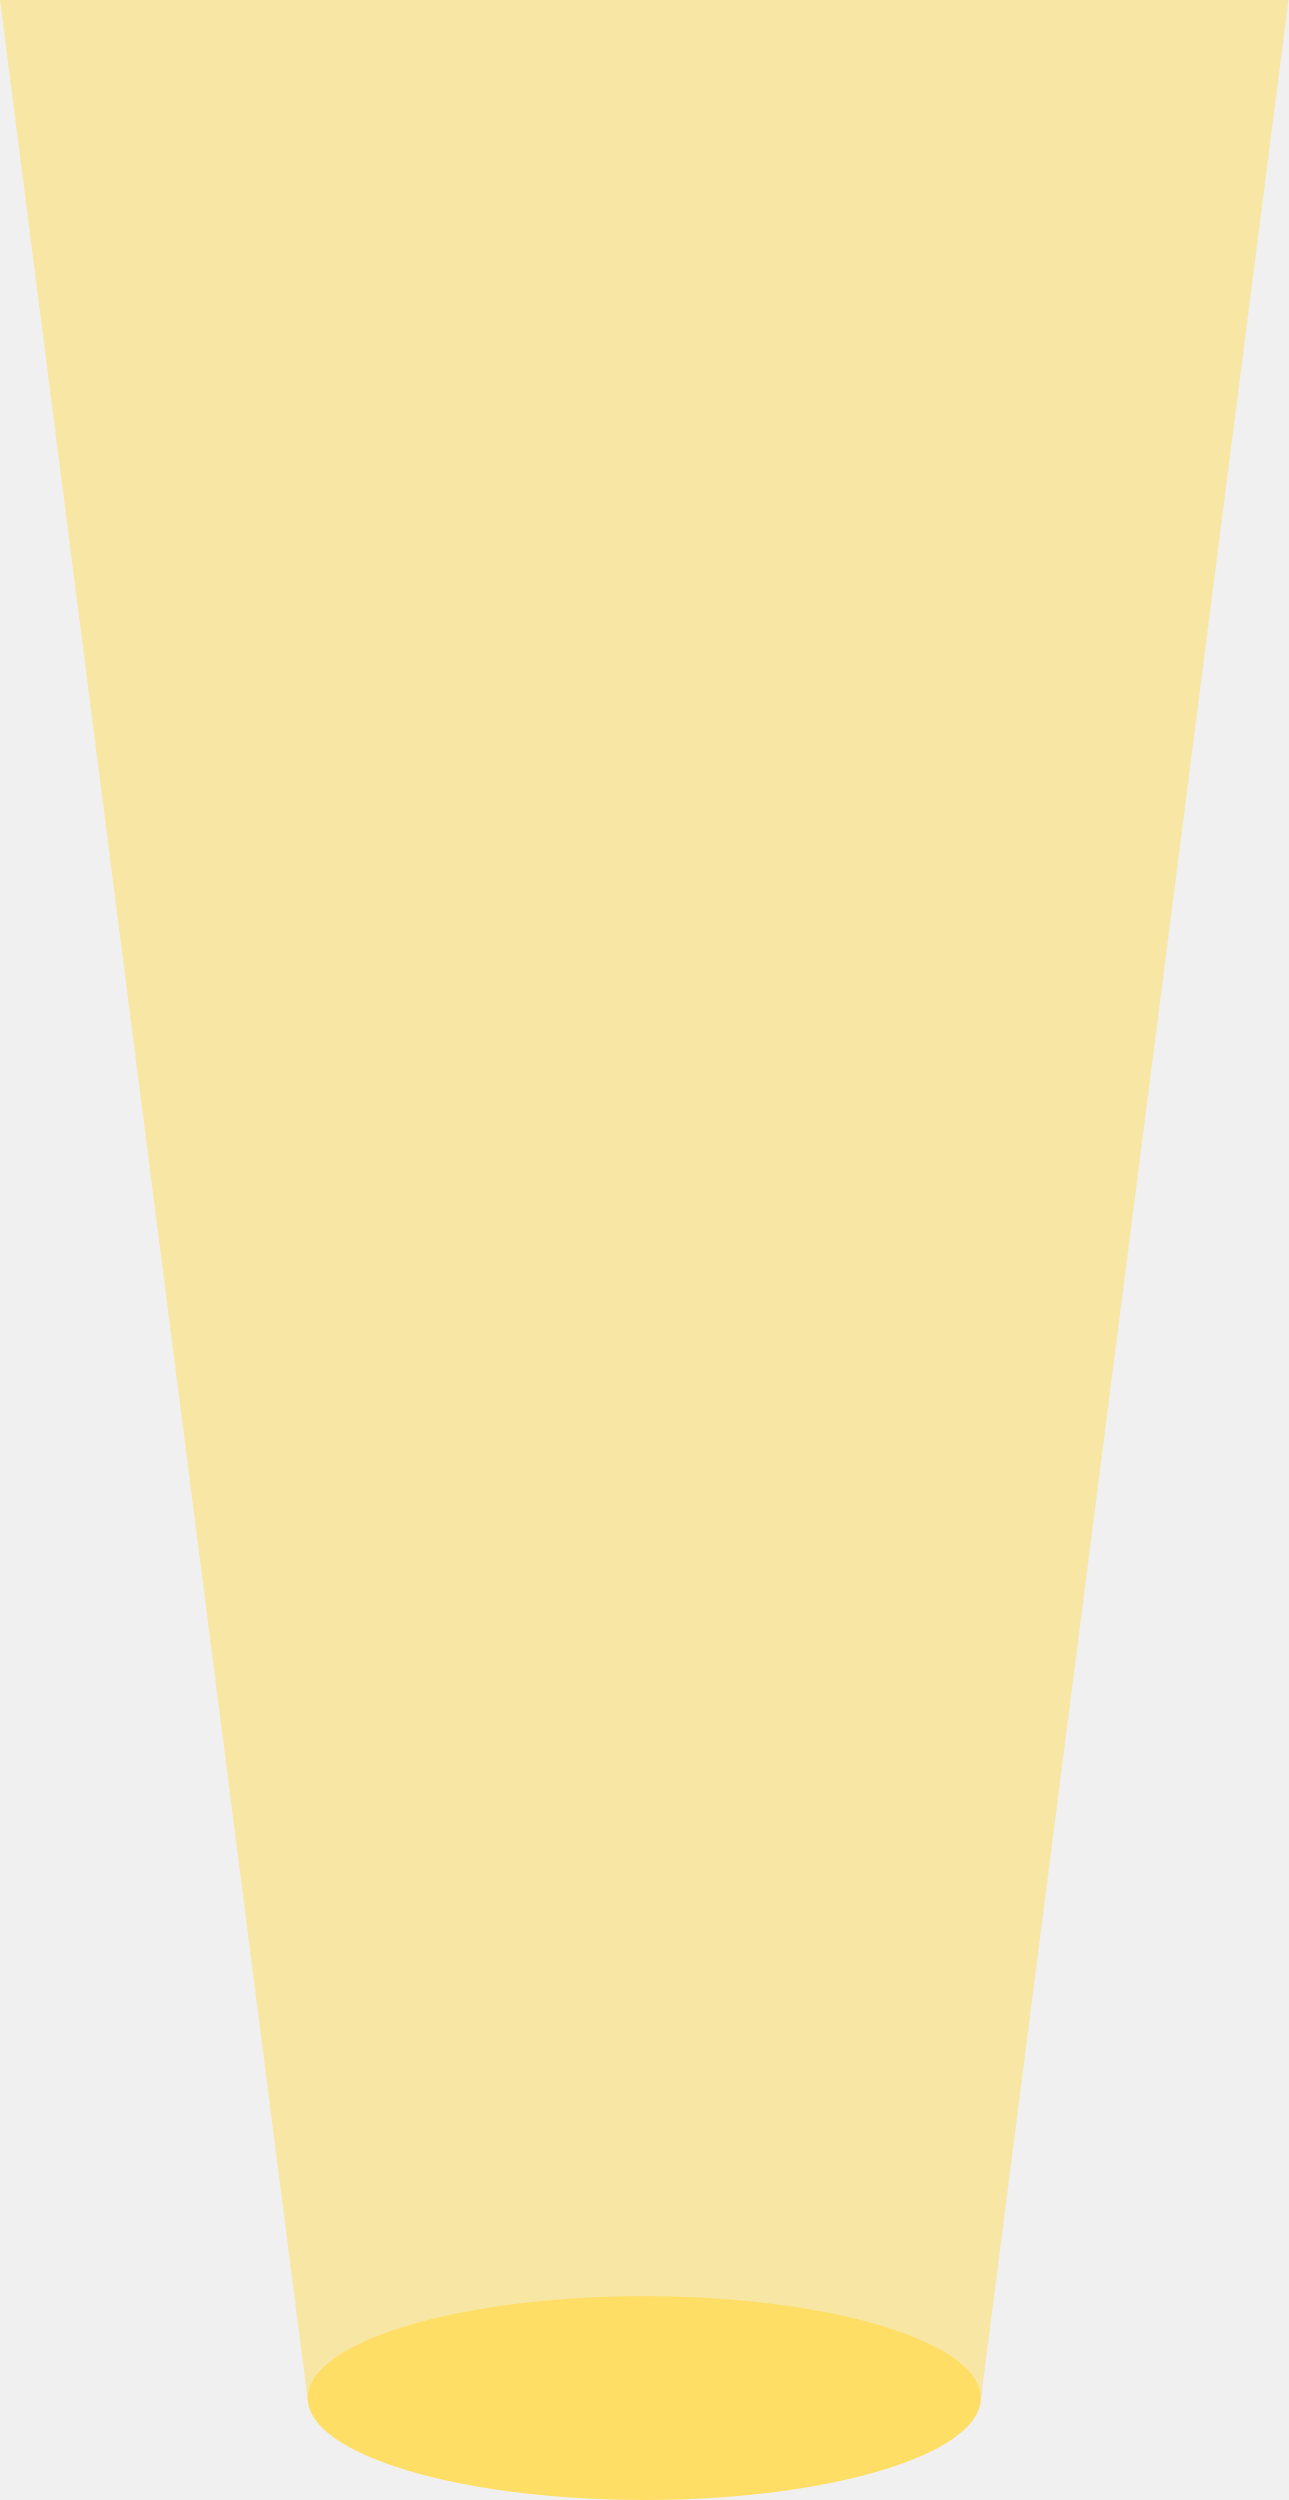
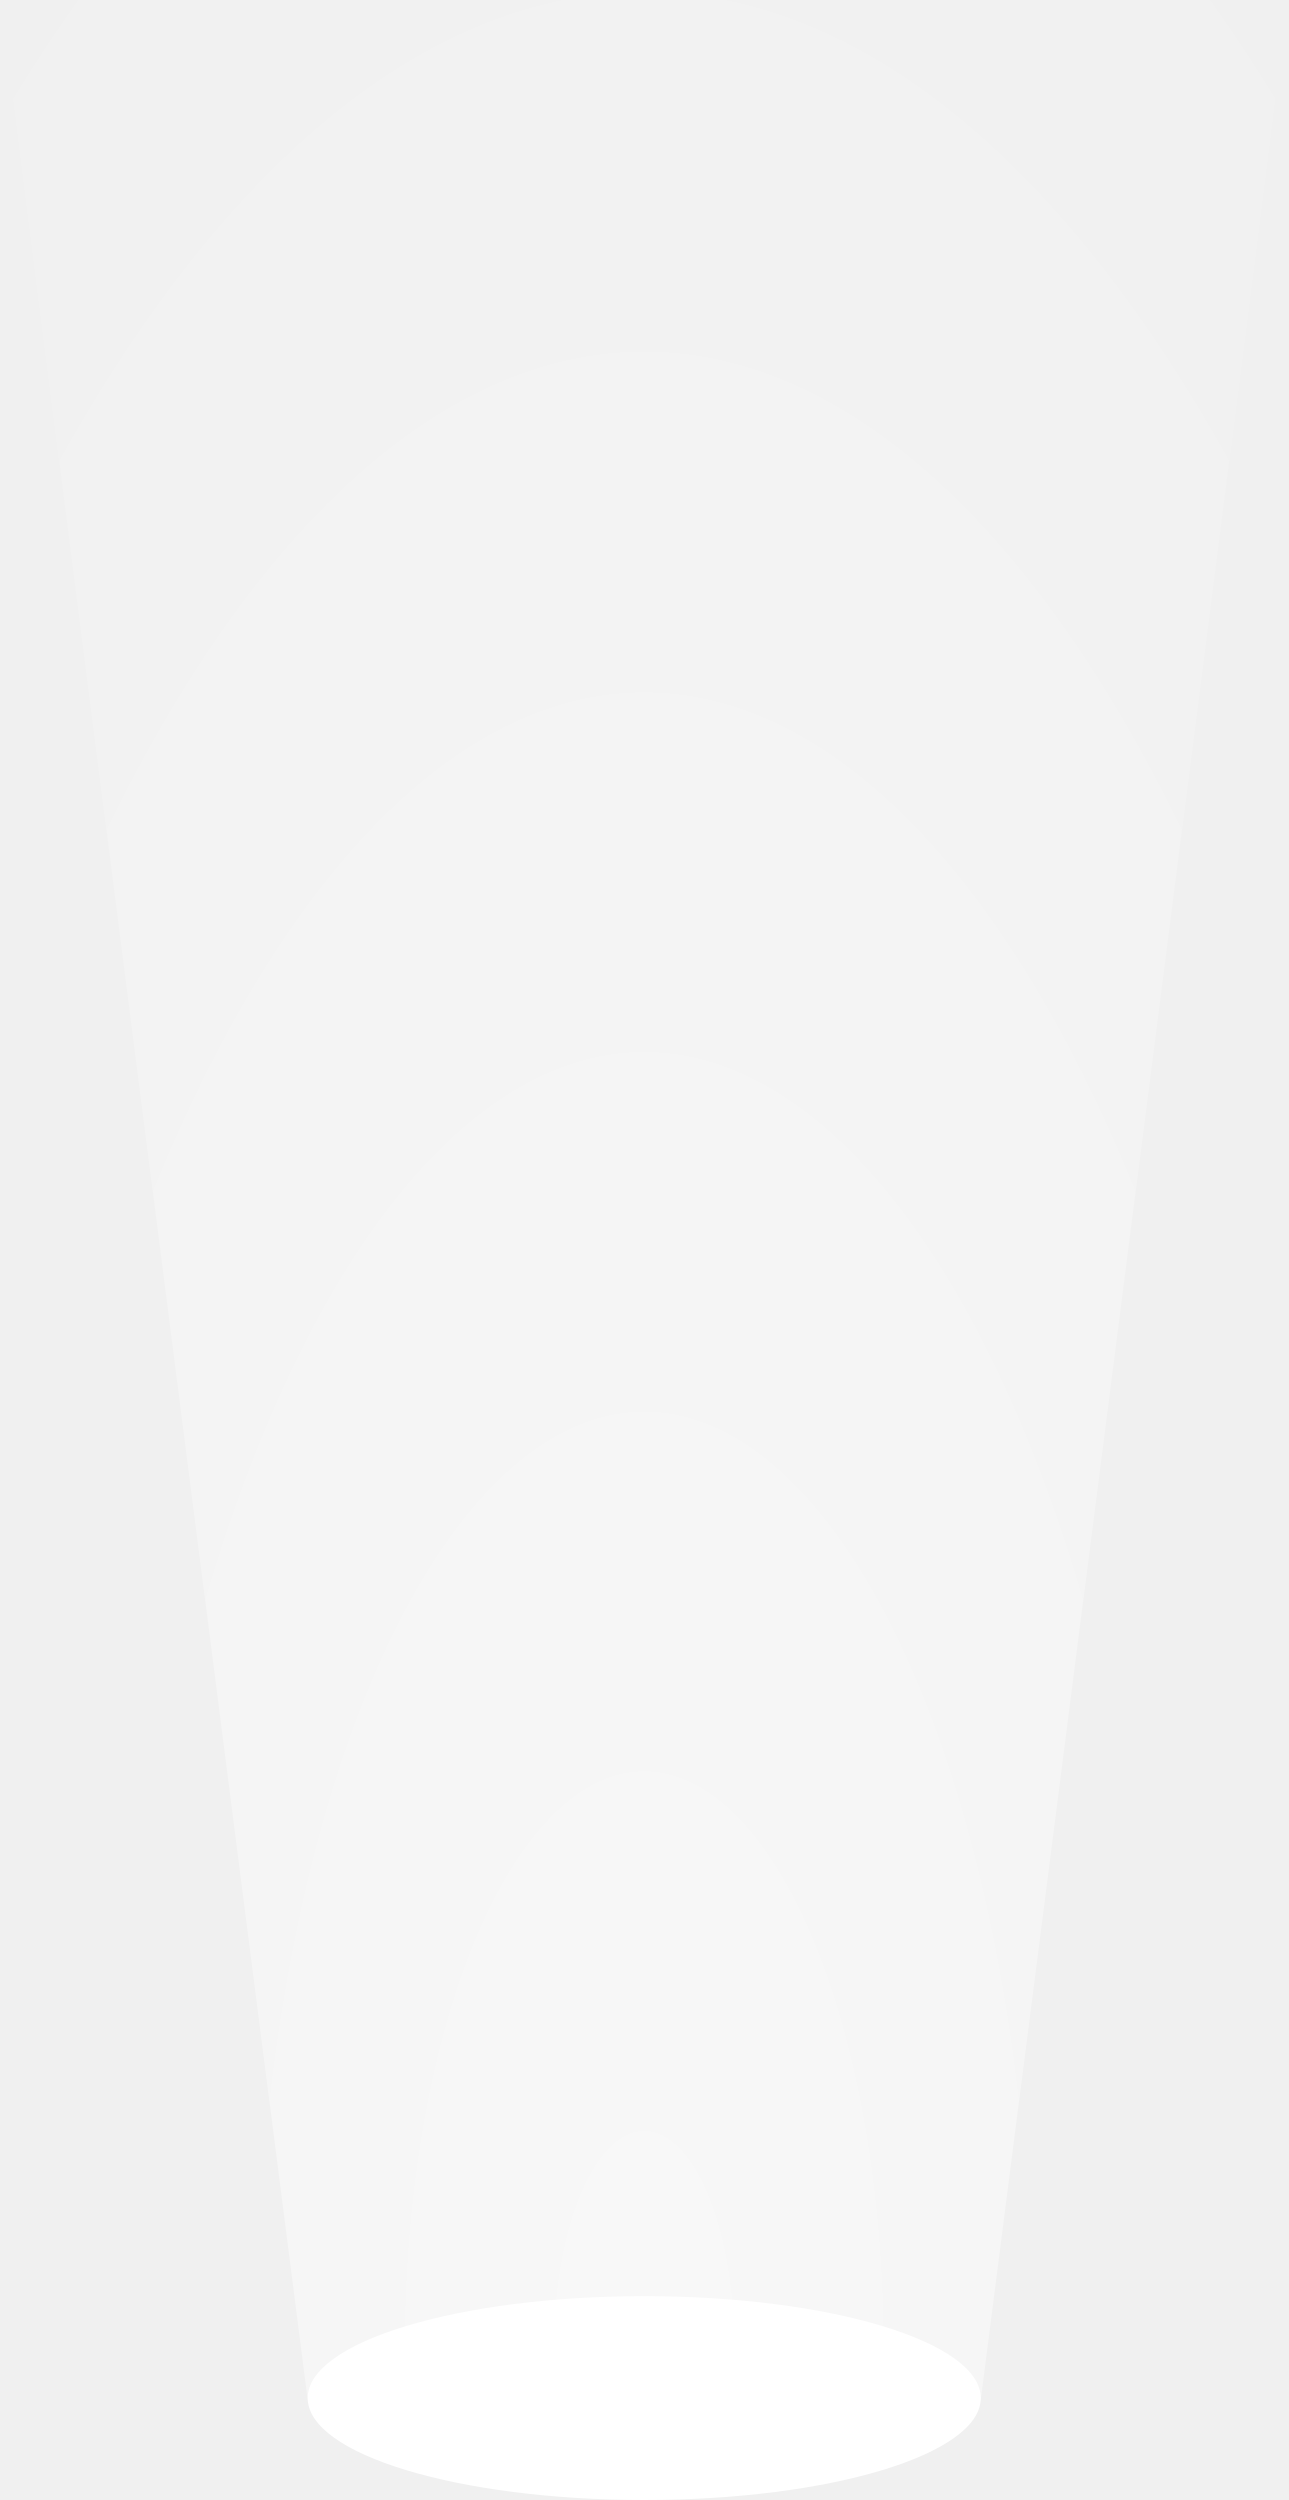
<svg xmlns="http://www.w3.org/2000/svg" width="335px" height="650px" viewBox="0 0 335 650" version="1.1">
-   <defs />
+   <defs>
+     <radialGradient cx="50%" cy="97.988%" fx="50%" fy="97.988%" r="225.375%" gradientTransform="translate(0.5,0.97988),scale(1,0.536859),rotate(-90),scale(1,0.414272),translate(-0.5,-0.97988)" id="radialGradient-1">
+       <stop stop-color="#FFFFFF" stop-opacity="0.6" offset="0%" />
+       <stop stop-color="#FFFFFF" stop-opacity="0" offset="100%" />
+     </radialGradient>
+   </defs>
  <g id="Page-1" stroke="none" stroke-width="1" fill="none" fill-rule="evenodd">
-     <g id="flashlight-beam" fill="#FFDE66">
-       <polygon id="Rectangle-9" fill-opacity="0.6" opacity="0.9" points="0 0 335 0 255 624 80 624" />
-       <ellipse id="Oval-10" cx="167.5" cy="623.5" rx="87.5" ry="26.5" />
+     <g id="flashlight-beam">
+       <polygon id="Rectangle-9" fill="url(#radialGradient-1)" opacity="0.9" points="0 0 335 0 255 624 80 624" />
+       <ellipse id="Oval-10" fill="#FFFFFF" cx="167.5" cy="623.5" rx="87.5" ry="26.5" />
    </g>
  </g>
</svg>
